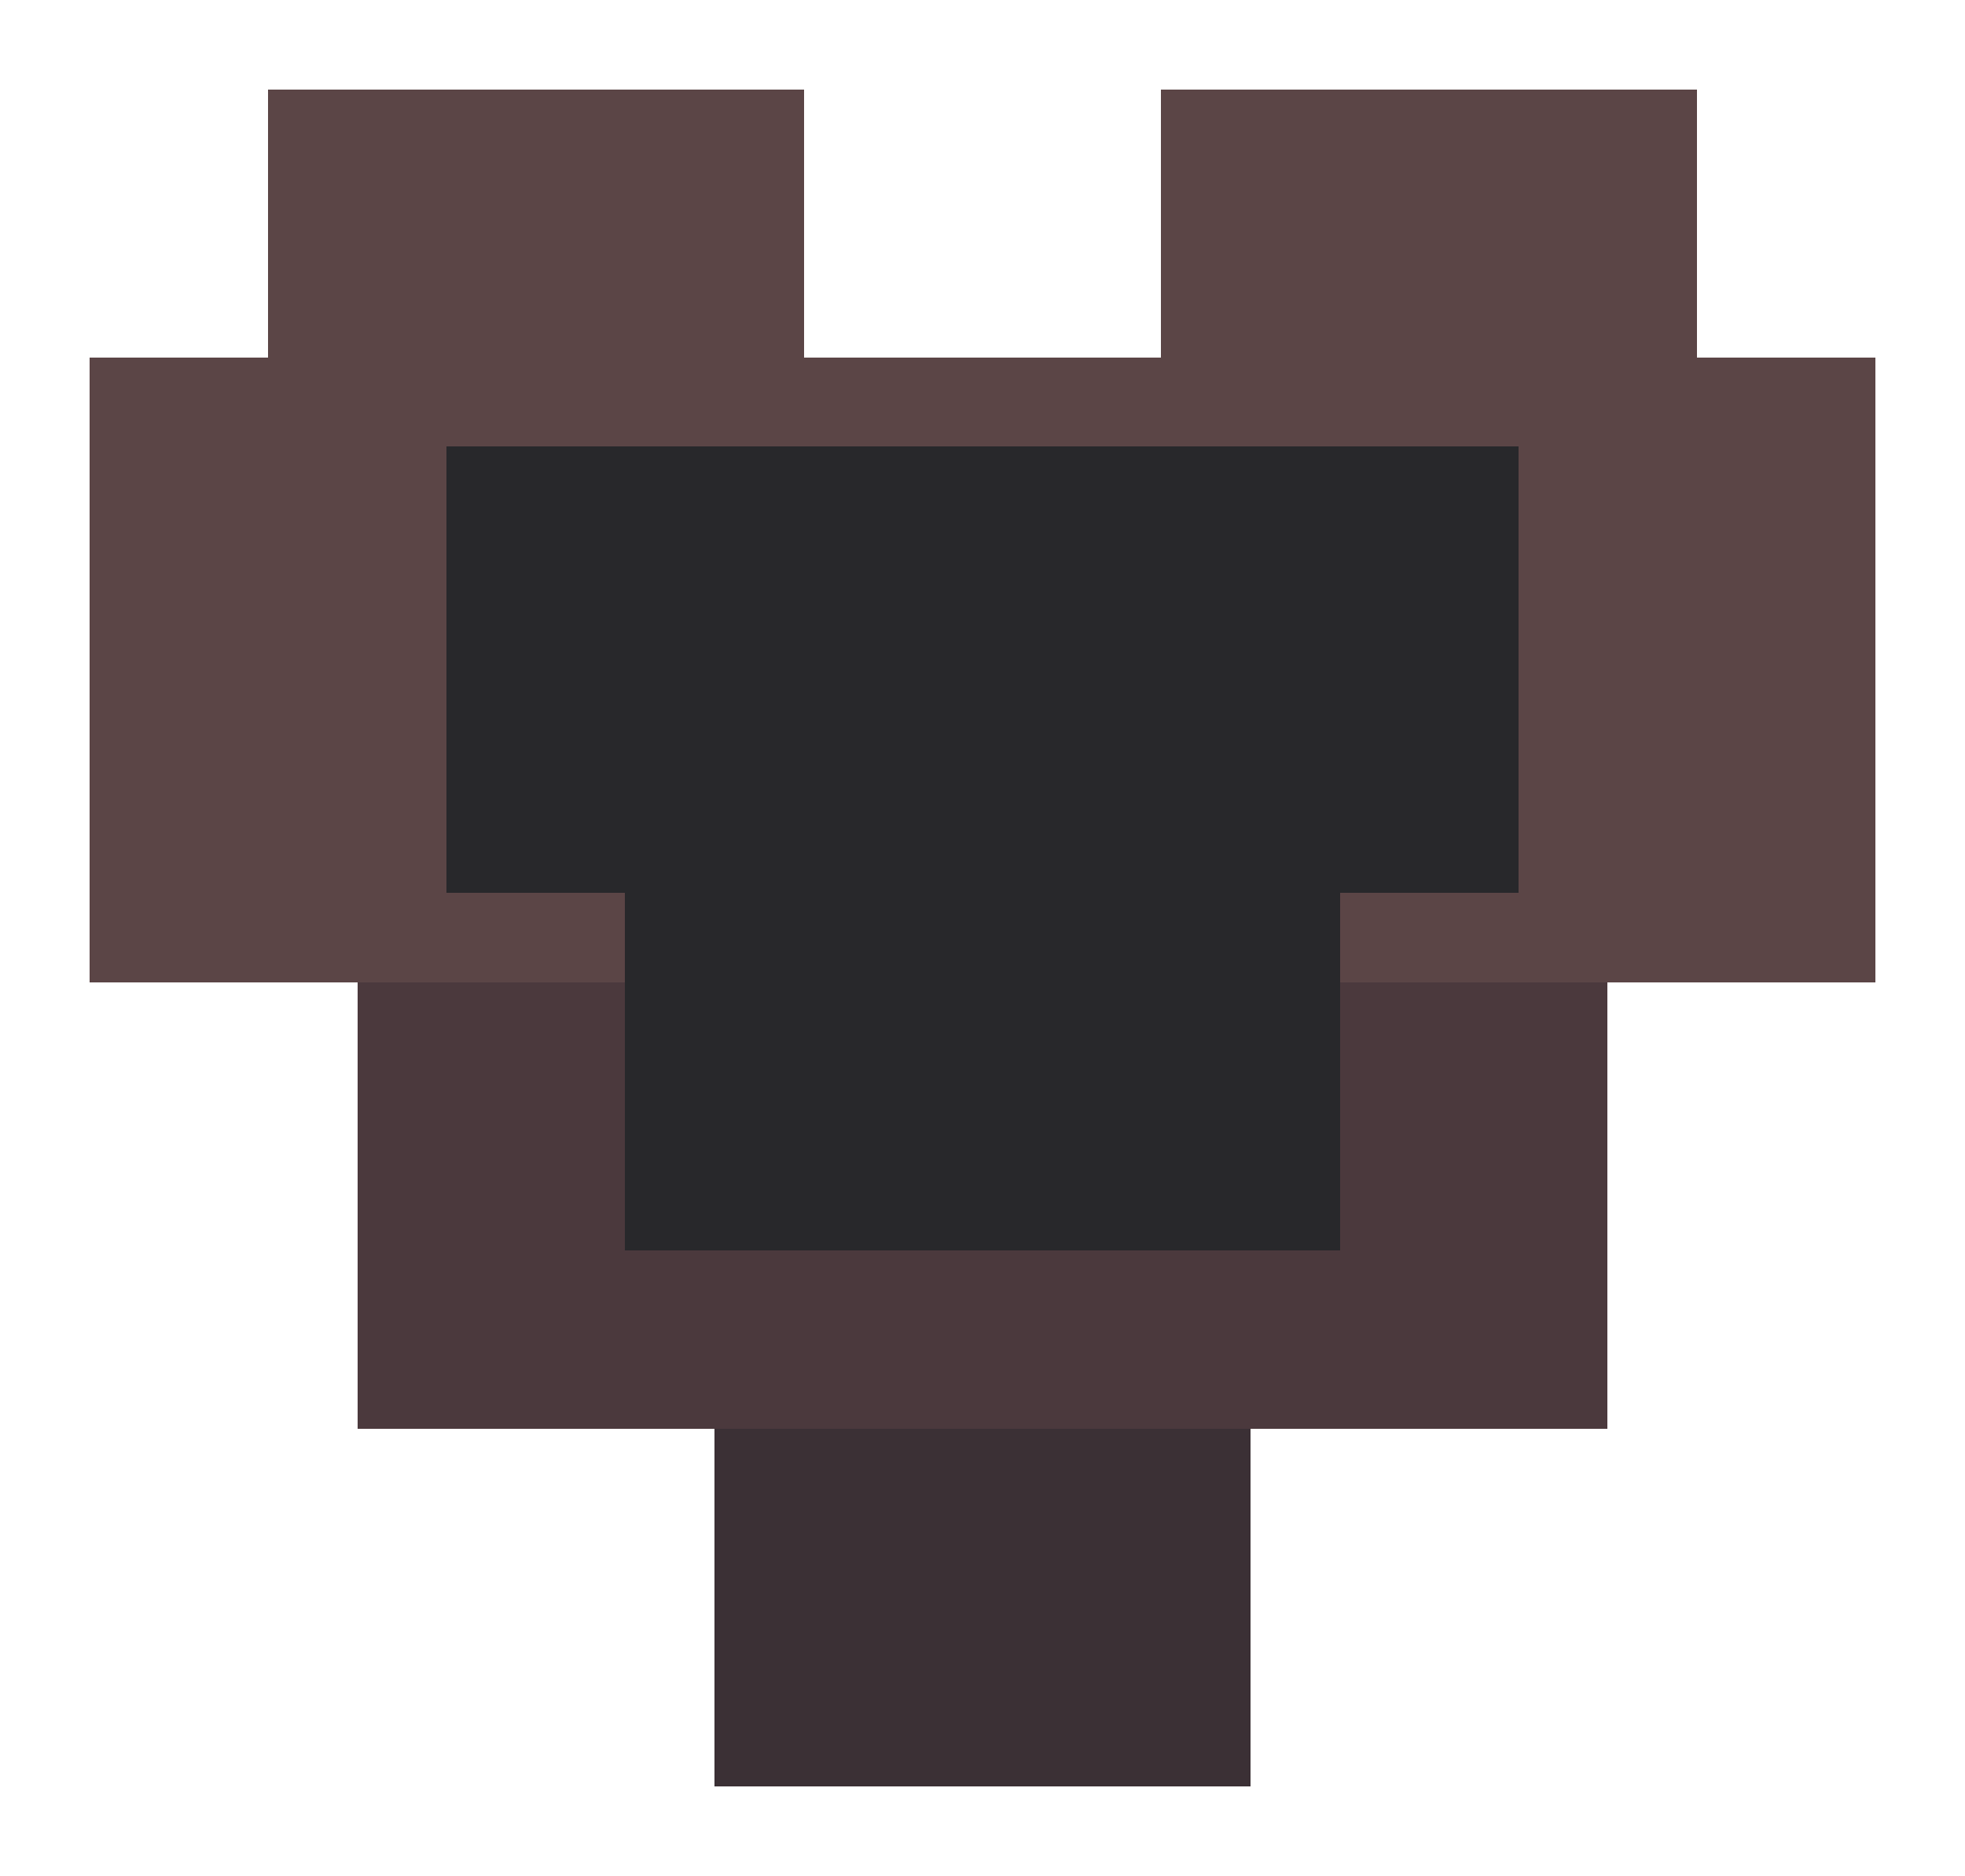
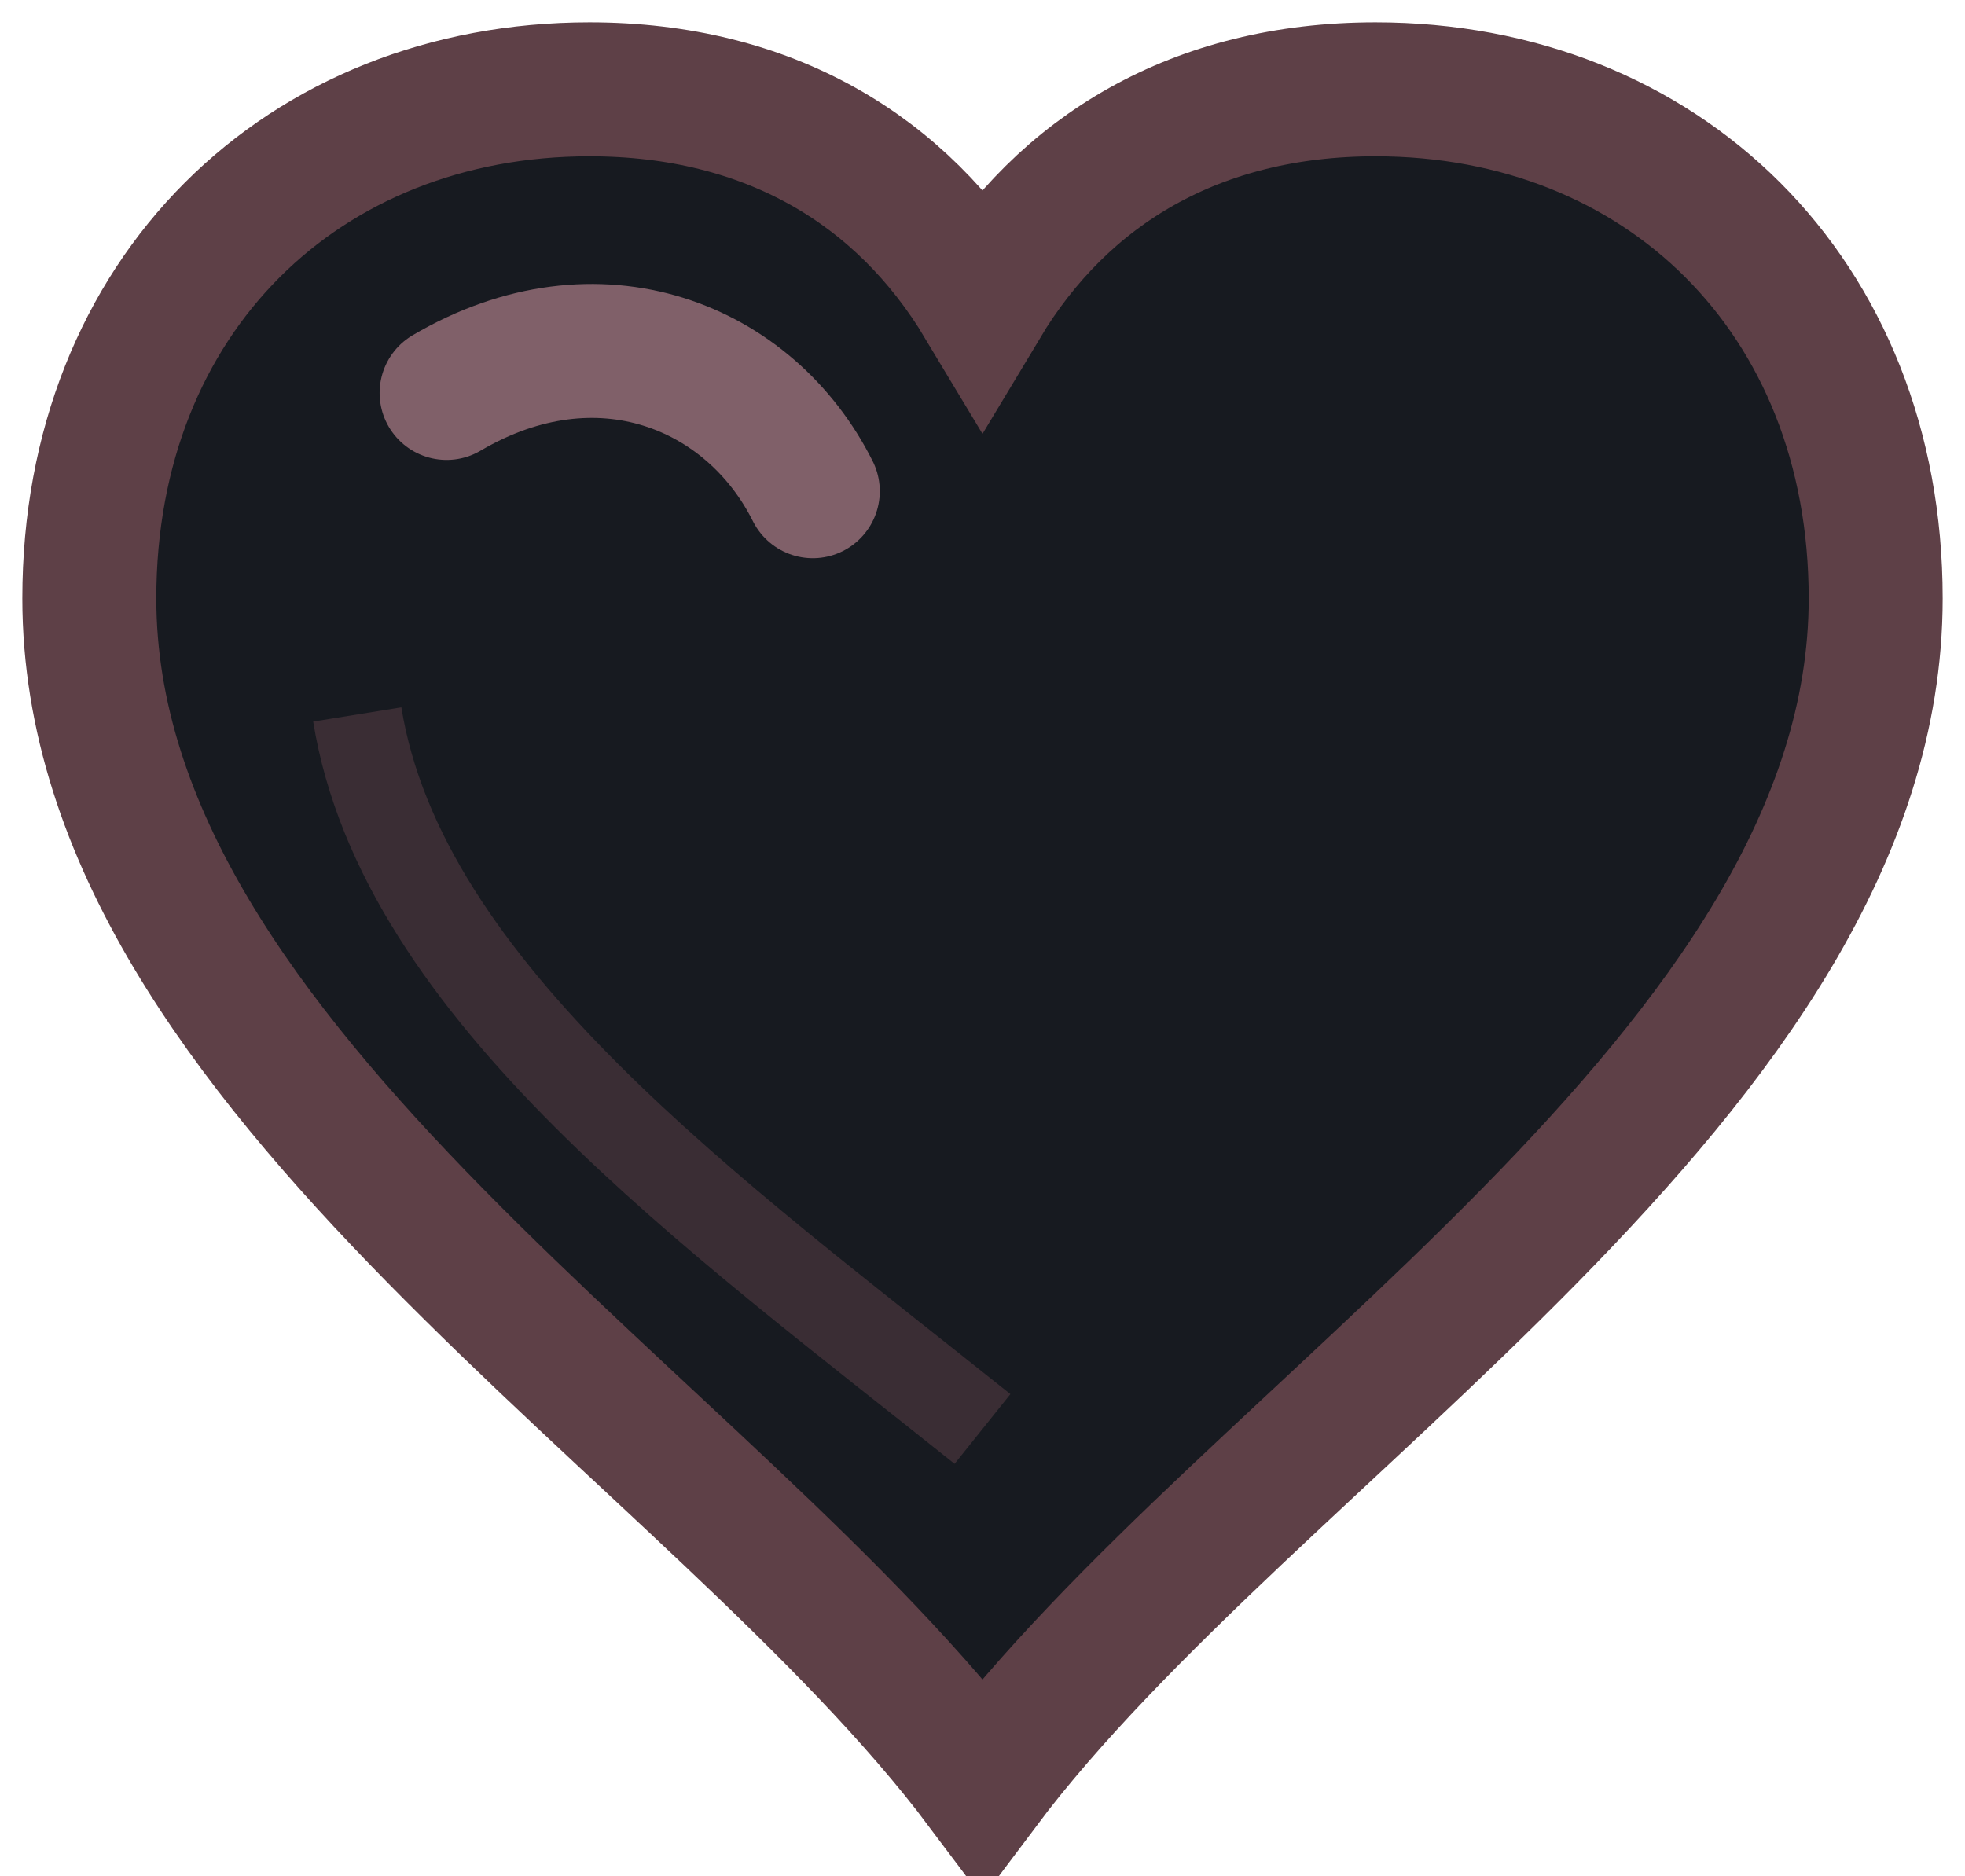
- <svg xmlns="http://www.w3.org/2000/svg" width="22" height="21" viewBox="0 0 22 21" shape-rendering="crispEdges">
-   <rect x="3" y="1" width="6" height="4" fill="#5b4546" />
-   <rect x="13" y="1" width="6" height="4" fill="#5b4546" />
-   <rect x="1" y="4" width="20" height="7" fill="#5b4546" />
-   <rect x="4" y="11" width="14" height="5" fill="#4b393d" />
-   <rect x="8" y="16" width="6" height="4" fill="#3b3035" />
-   <rect x="5" y="5" width="12" height="5" fill="#28282b" />
-   <rect x="7" y="10" width="8" height="4" fill="#28282b" />
+ <svg xmlns="http://www.w3.org/2000/svg" width="22" height="21" viewBox="0 0 22 21">
+   <path d="M11 20C8 16 1 12 1 6.7C1 3.3 3.4 1 6.6 1c2 0 3.5.9 4.4 2.4C11.9 1.9 13.4 1 15.4 1C18.6 1 21 3.3 21 6.7 21 12 14 16 11 20z" fill="#171a20" stroke="#5e4047" stroke-width="1.5" />
+   <path d="M5 4.4c1.7-1 3.4-.3 4.1 1.1" fill="none" stroke="#806069" stroke-width="1.5" stroke-linecap="round" />
+   <path d="M4 8c.5 3.1 4 5.6 7 8" fill="none" stroke="#3a2d34" stroke-width="1" />
</svg>
